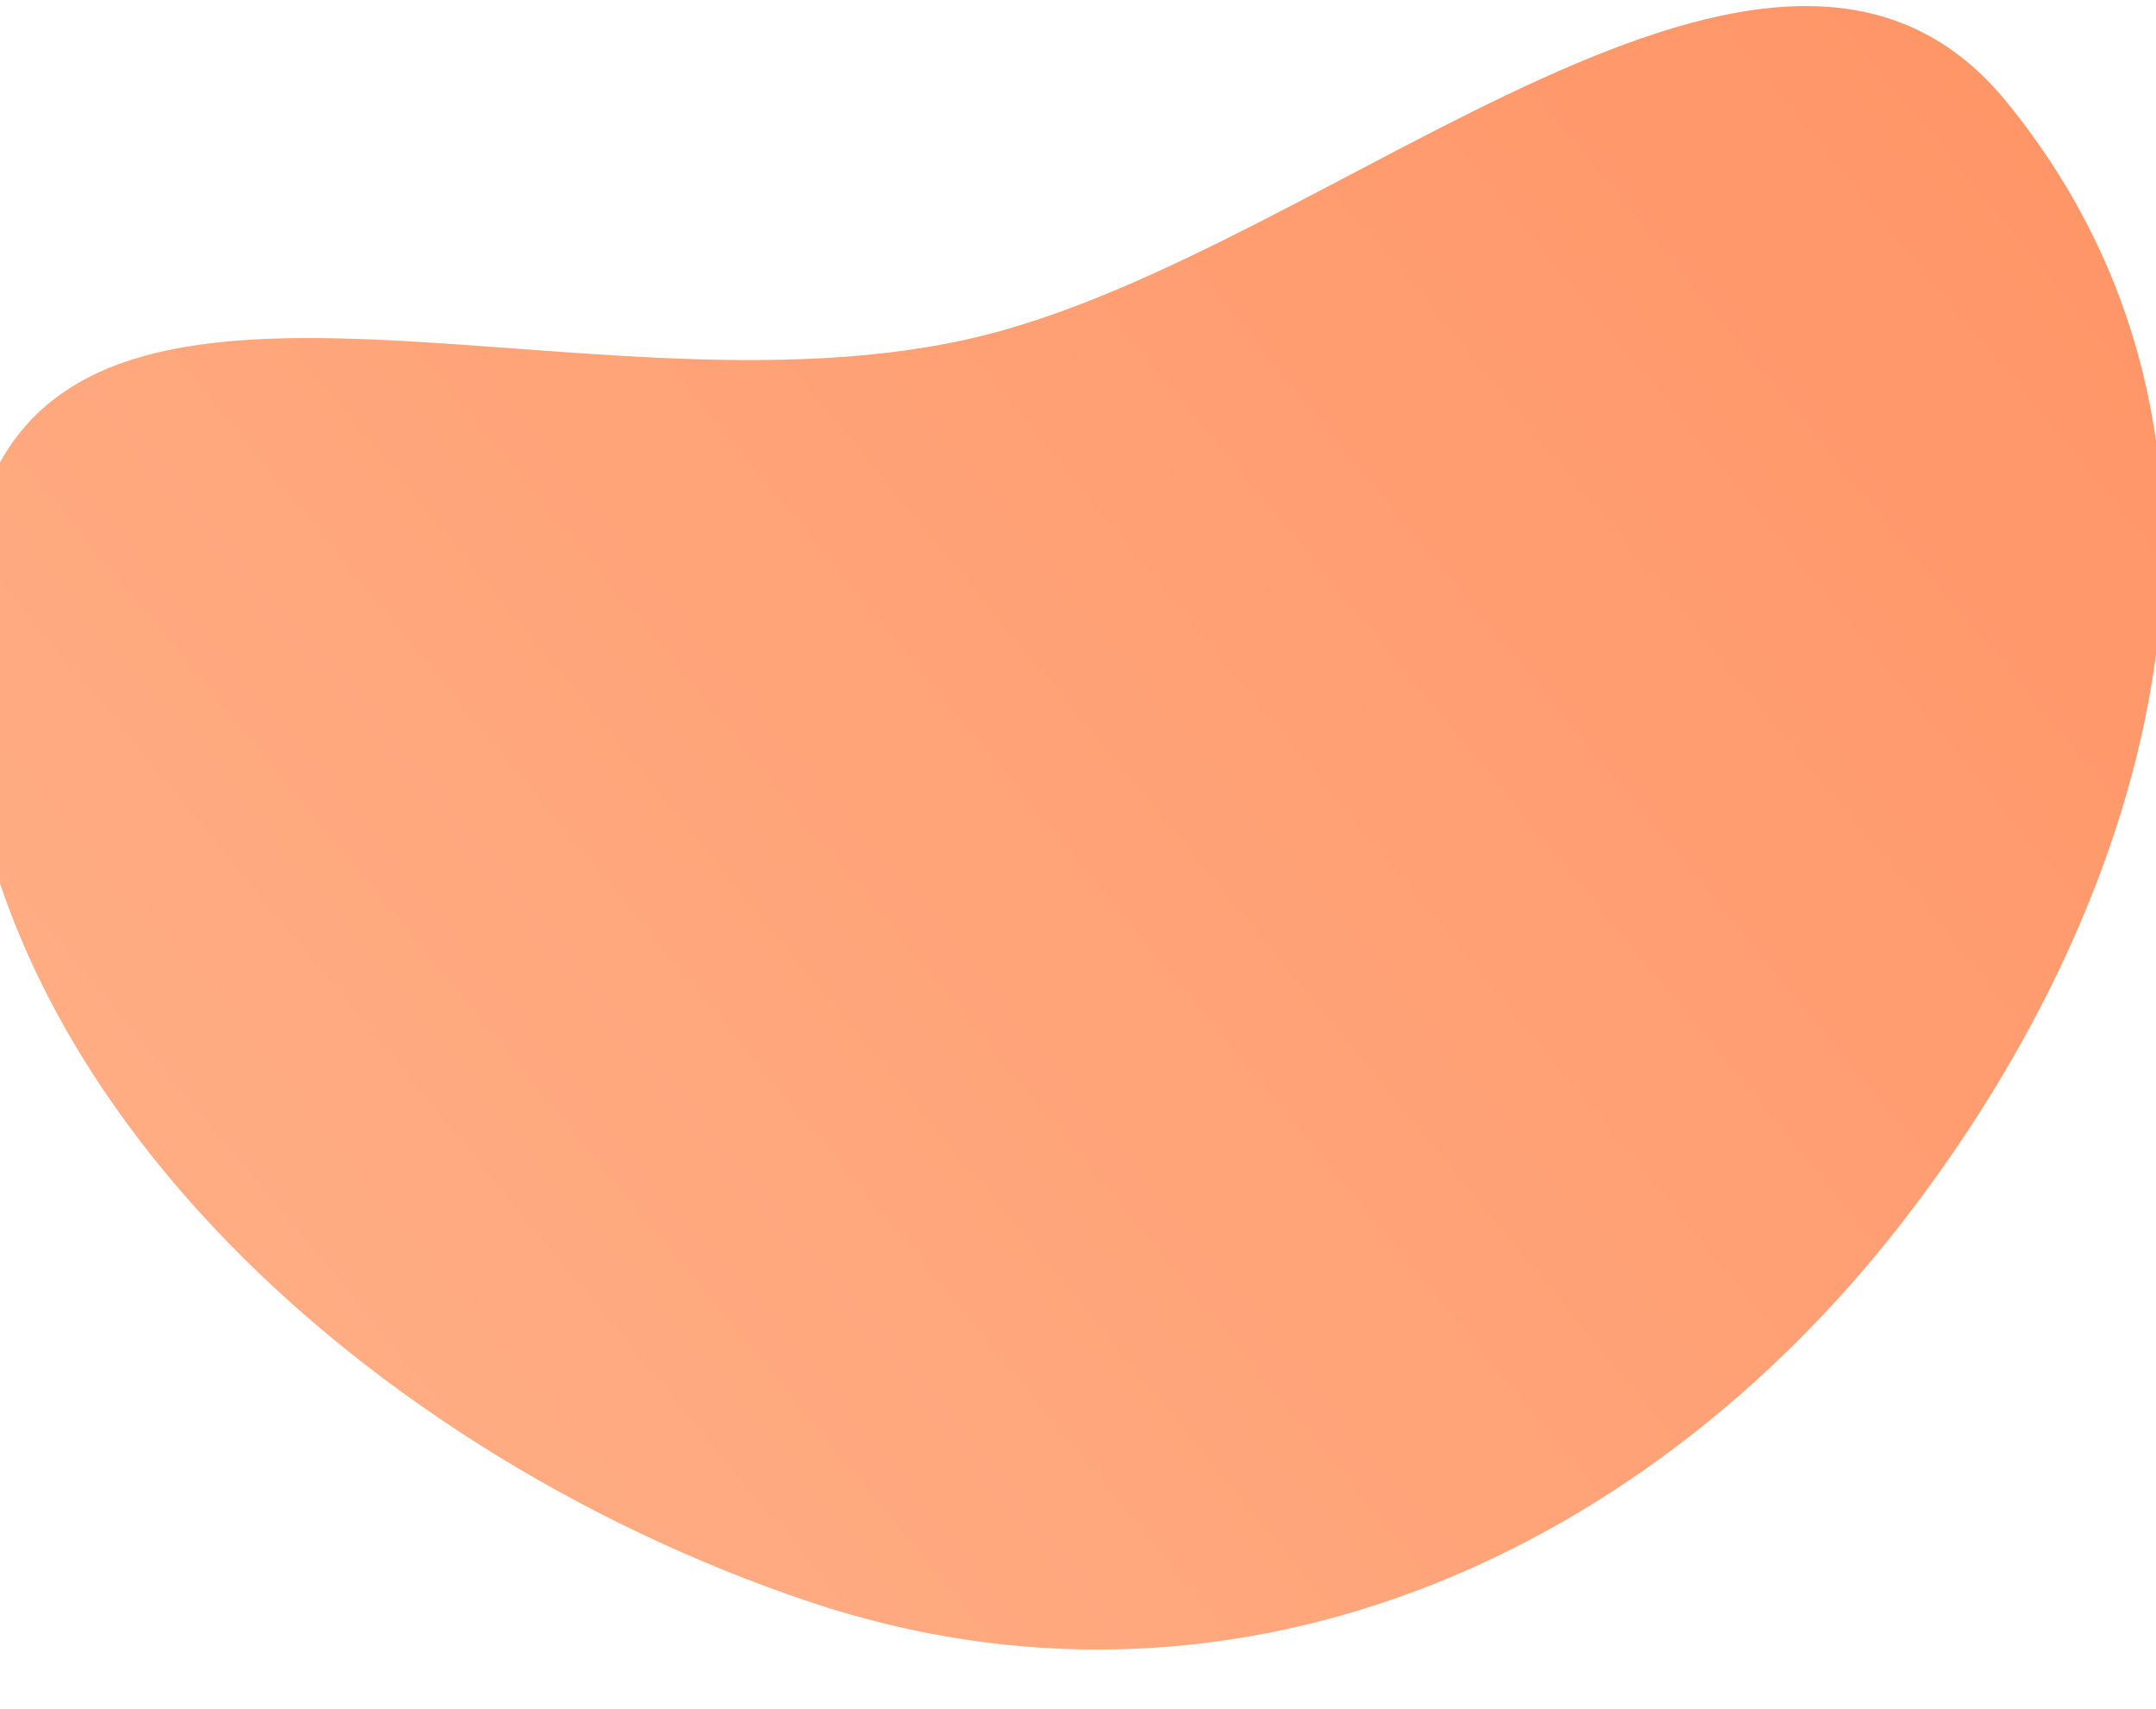
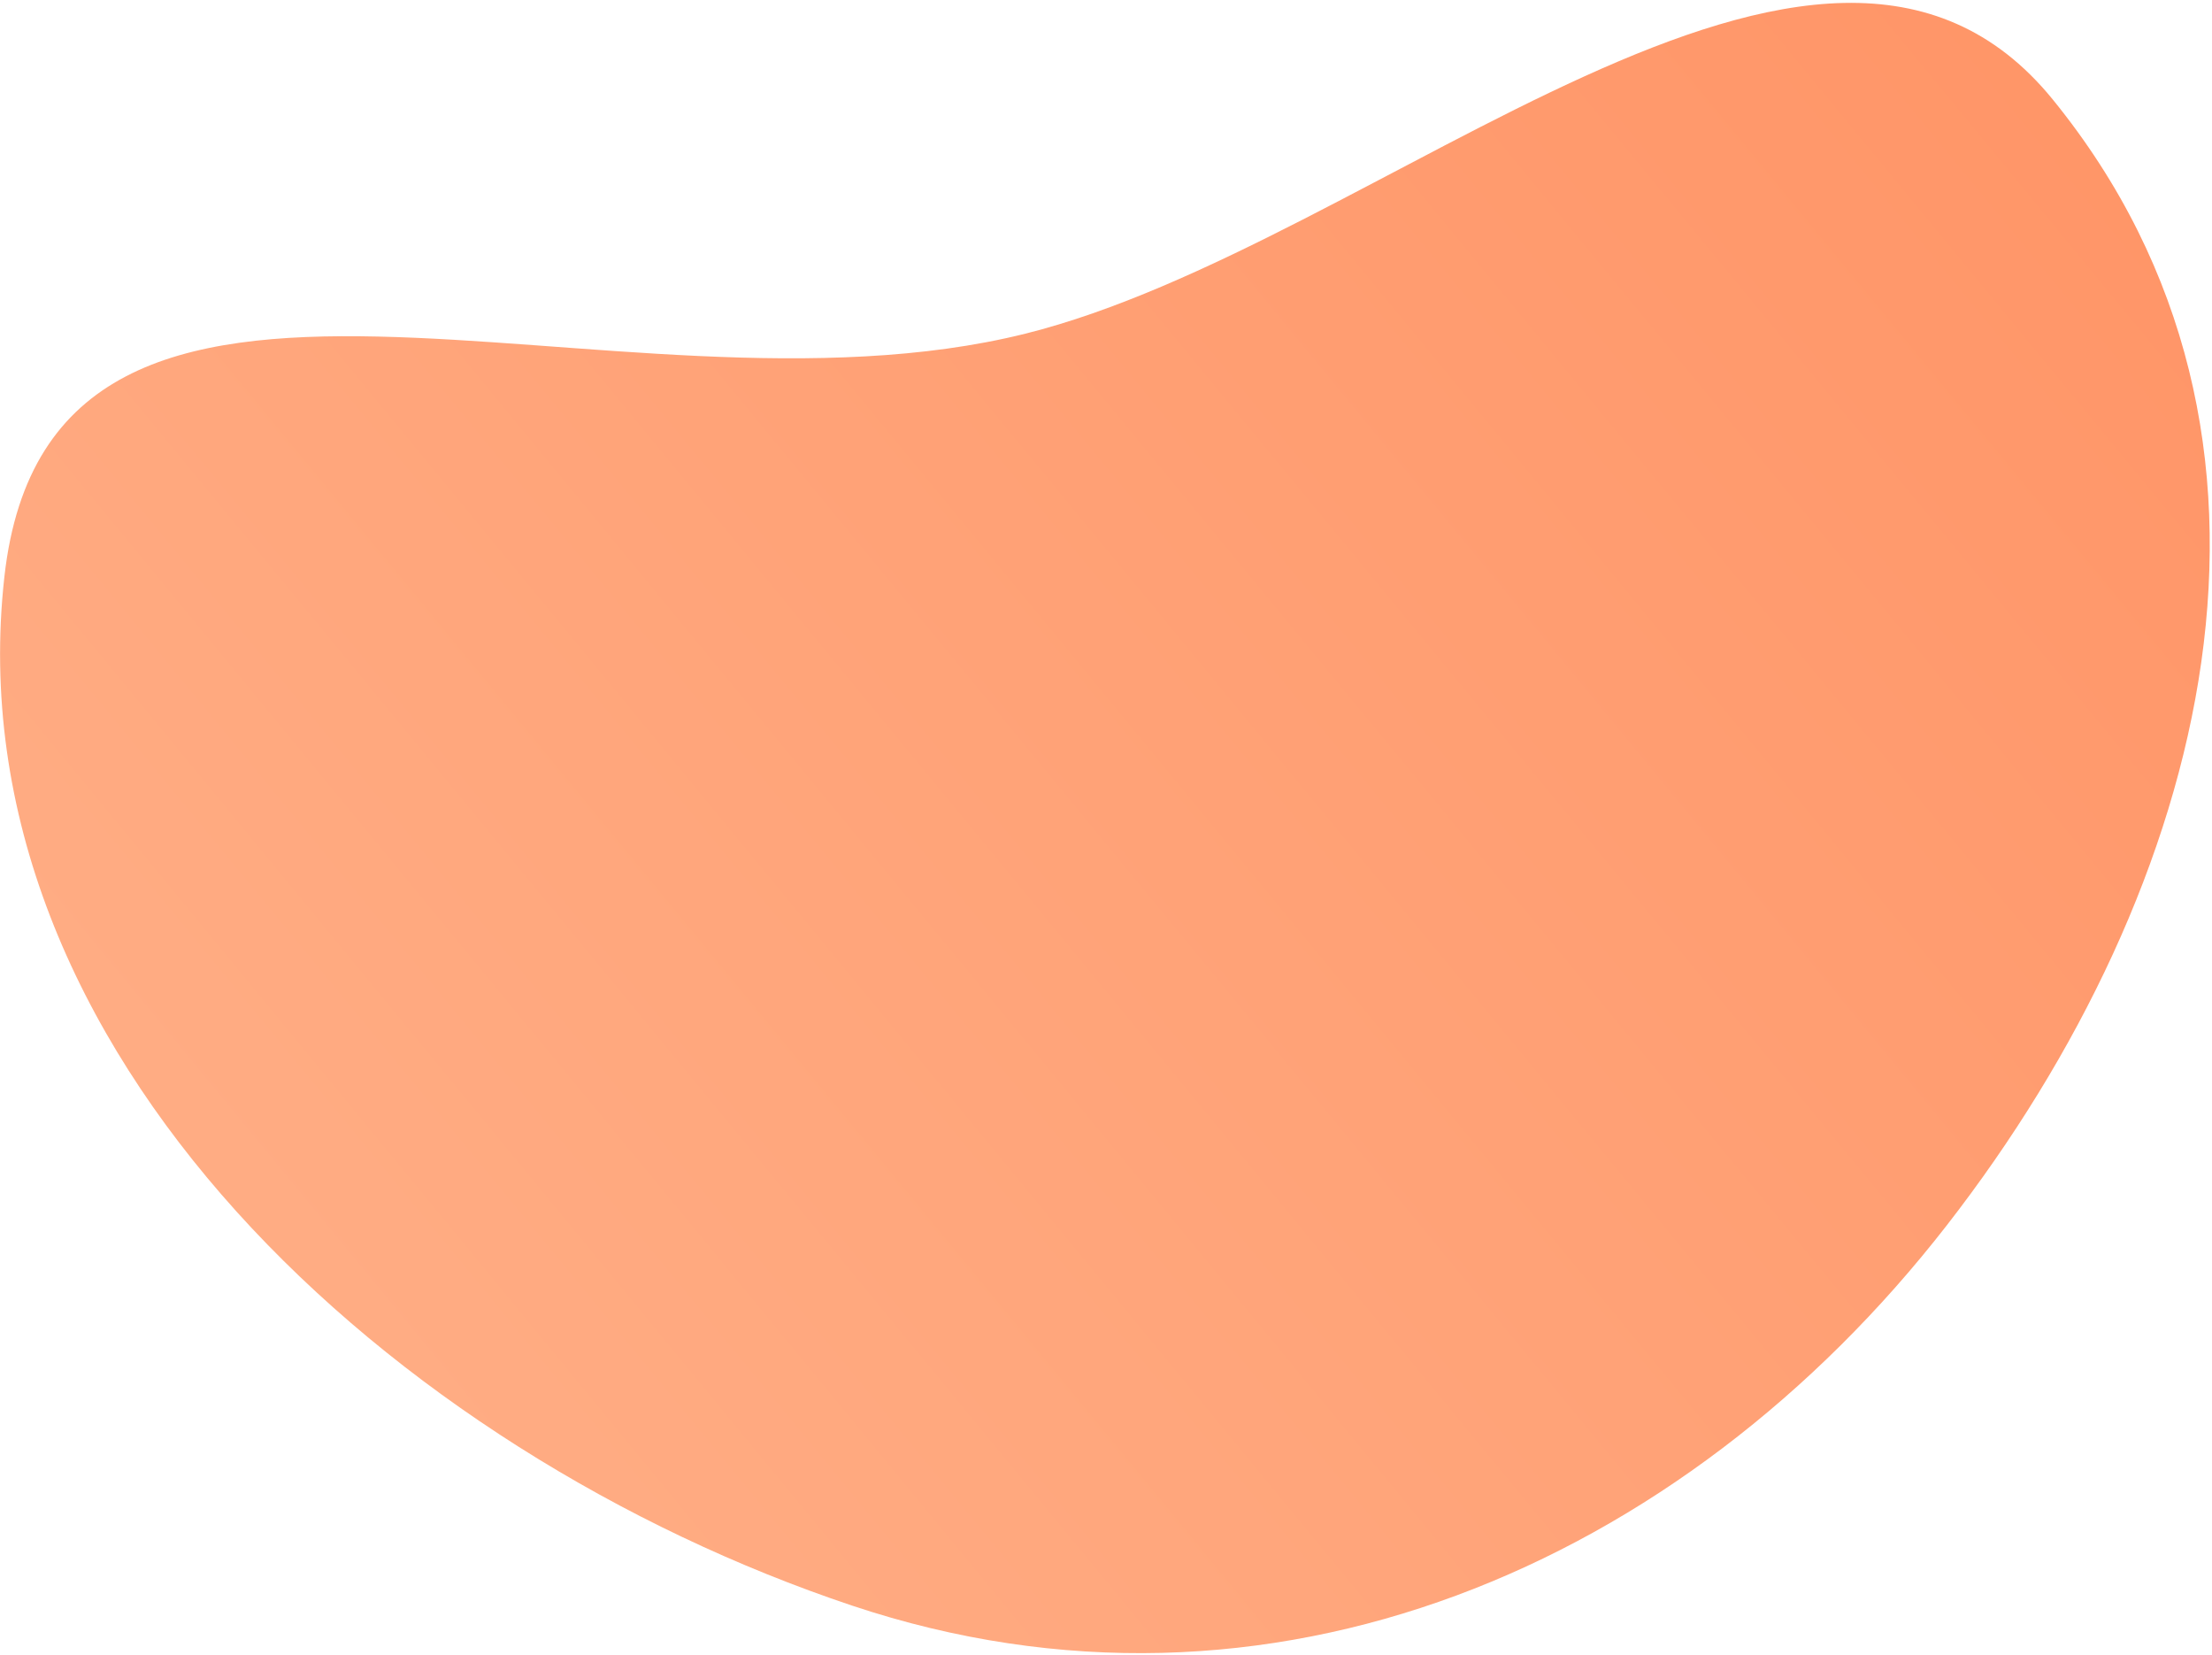
- <svg xmlns="http://www.w3.org/2000/svg" width="328" height="260" viewBox="0 0 328 260" fill="none">
-   <path fill-rule="evenodd" clip-rule="evenodd" d="M149.599 51.049C87.225 66.602 1.912 24.385 -5.161 87.903C-13.16 159.736 53.809 220.561 123.344 243.797C186.481 264.895 249.116 237.813 289.27 186.147C329.102 134.896 346.933 66.686 305.292 15.536C270.048 -27.757 203.374 37.64 149.599 51.049Z" fill="url(#paint0_linear_79_149)" />
+ <svg xmlns="http://www.w3.org/2000/svg" width="753" height="563" viewBox="0 0 753 563" fill="none">
+   <path fill-rule="evenodd" clip-rule="evenodd" d="M349.064 113.552C208.98 148.482 17.375 53.667 1.489 196.322C-16.476 357.652 133.932 494.259 290.098 546.445C431.899 593.829 572.57 533.006 662.752 416.97C752.211 301.865 792.258 148.671 698.736 33.793C619.581 -63.438 469.839 83.438 349.064 113.552Z" fill="url(#paint0_linear_79_603)" />
  <defs>
-     <linearGradient id="paint0_linear_79_149" x1="305.405" y1="-21.312" x2="-1.573" y2="231.615" gradientUnits="userSpaceOnUse">
+     <linearGradient id="paint0_linear_79_603" x1="698.991" y1="-48.963" x2="9.547" y2="519.087" gradientUnits="userSpaceOnUse">
      <stop stop-color="#FF9466" />
      <stop offset="1" stop-color="#FFB088" />
    </linearGradient>
  </defs>
</svg>
